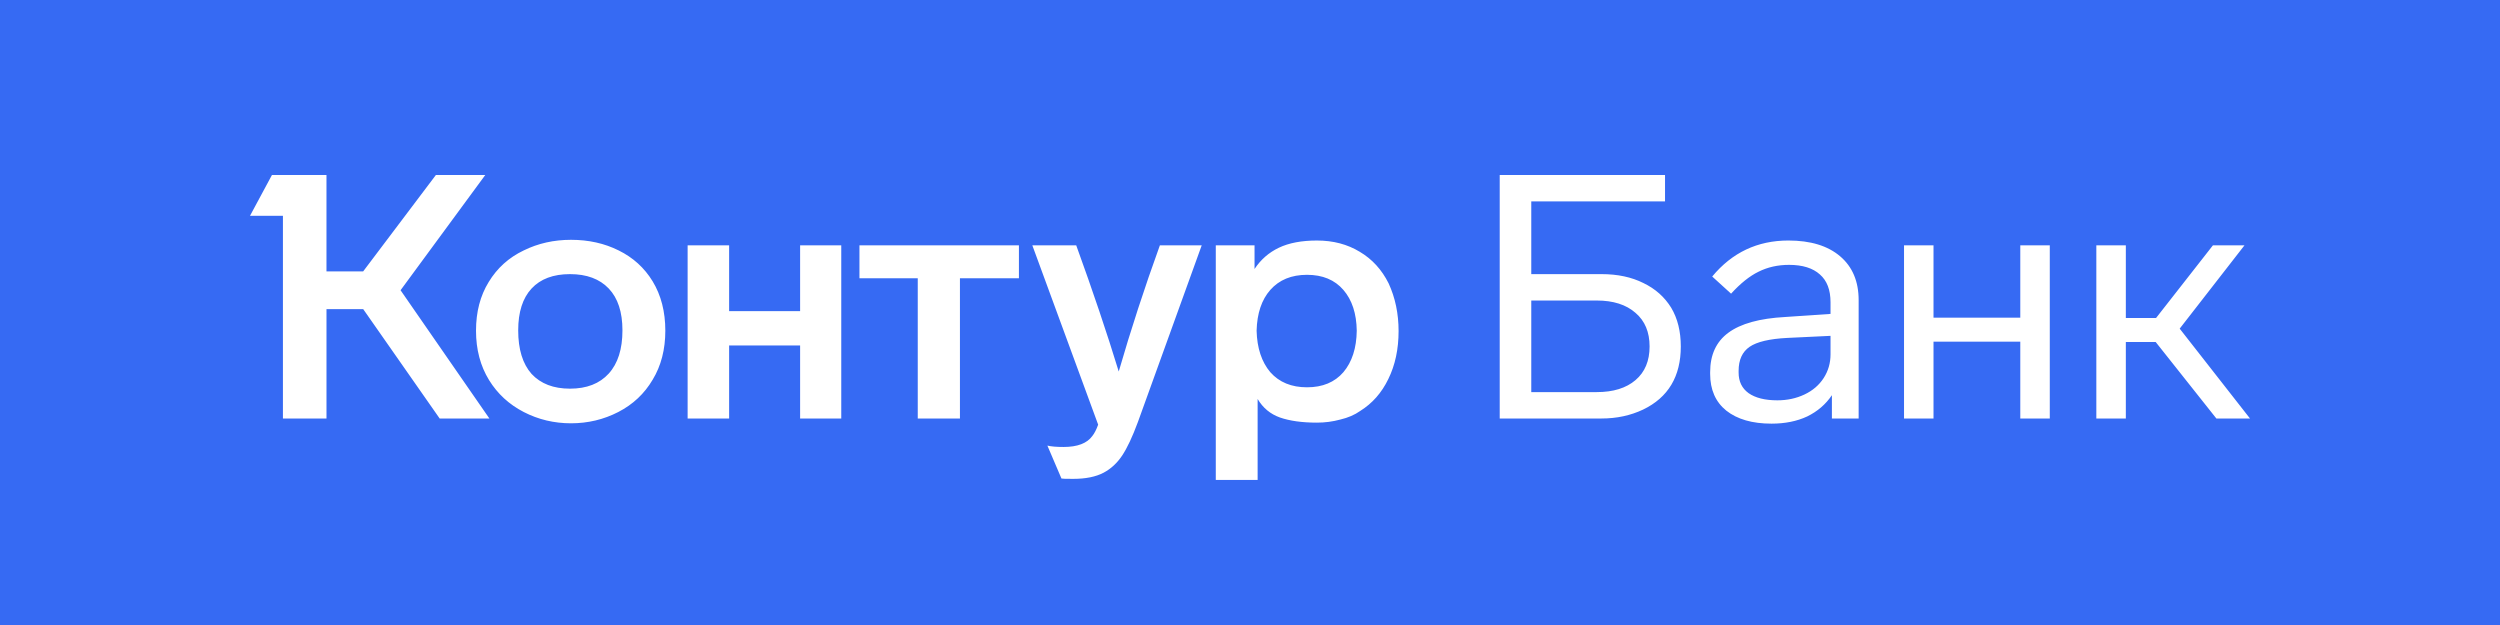
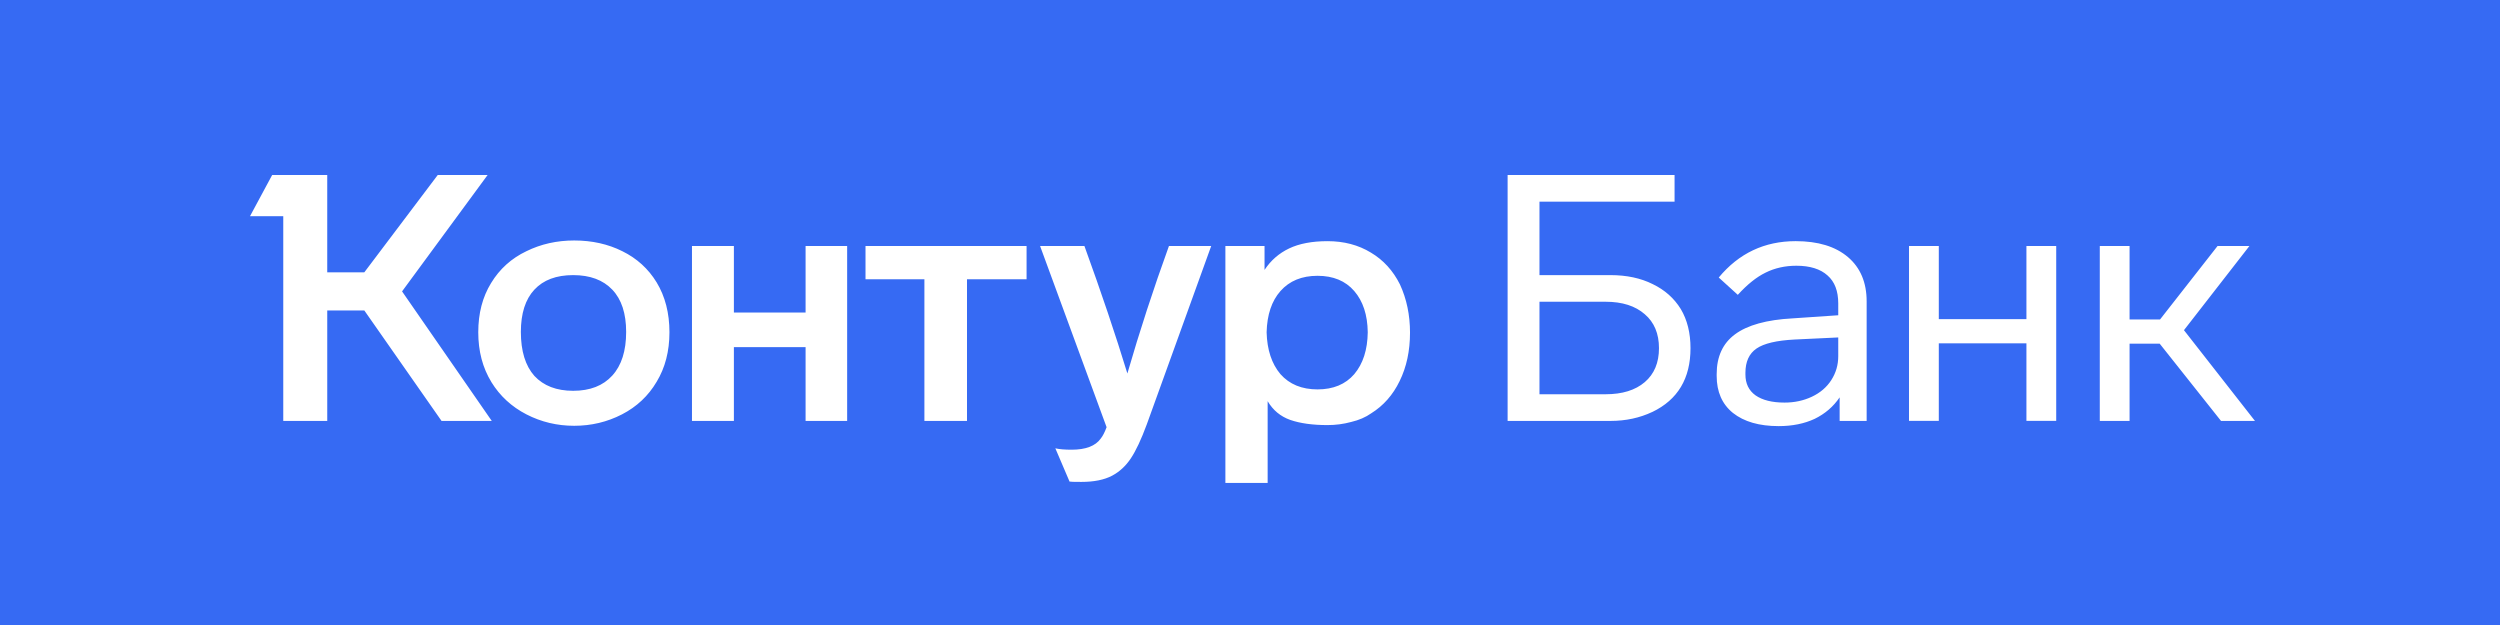
<svg xmlns="http://www.w3.org/2000/svg" viewBox="0 0 200 50">
  <path class="bg-logo" fill="#366AF3" d="M0 0h200v50H0z" />
-   <path fill="#fff" d="M38.081 26.456c0 1.5.347 2.817 1.043 3.951.677 1.097 1.601 1.948 2.771 2.552 1.171.604 2.433.905 3.786.905 1.353 0 2.616-.302 3.786-.905 1.171-.604 2.085-1.463 2.744-2.579.677-1.116 1.015-2.424 1.015-3.924 0-1.518-.338-2.835-1.015-3.951-.658-1.079-1.564-1.902-2.716-2.469-1.134-.567-2.405-.851-3.814-.851-1.372 0-2.634.283-3.786.851-1.189.567-2.122 1.408-2.799 2.524-.677 1.097-1.015 2.396-1.015 3.896ZM100.61 38.392v-6.475c.421.713 1.015 1.207 1.784 1.482.786.274 1.774.412 2.963.412.64 0 1.262-.082 1.866-.247.622-.146 1.152-.375 1.591-.686.969-.604 1.719-1.454 2.25-2.552.549-1.116.823-2.396.823-3.841 0-1.39-.265-2.661-.796-3.814-.548-1.097-1.317-1.939-2.304-2.524-.988-.604-2.131-.905-3.43-.905-1.226 0-2.241.192-3.046.576-.804.384-1.454.951-1.948 1.701v-1.893h-3.1v18.767h3.347Zm-12.758-4.417c-.146.402-.302.704-.466.905-.421.585-1.189.878-2.305.878-.549 0-.979-.036-1.29-.11l1.125 2.634c.037.018.348.027.933.027 1.006 0 1.82-.165 2.442-.494.585-.311 1.079-.768 1.482-1.372.402-.604.823-1.5 1.262-2.689l5.103-14.13h-3.347c-1.226 3.384-2.323 6.75-3.292 10.097-.933-3.055-2.067-6.42-3.402-10.097h-3.512l5.268 14.35ZM41.456 26.429c0-1.463.357-2.579 1.07-3.347.713-.768 1.738-1.152 3.073-1.152 1.335 0 2.369.384 3.1 1.152.732.768 1.097 1.884 1.097 3.347 0 1.5-.366 2.652-1.097 3.457-.732.805-1.765 1.207-3.1 1.207-1.317 0-2.341-.393-3.073-1.18-.713-.805-1.07-1.966-1.07-3.485Zm59.072.028c.037-1.39.402-2.478 1.097-3.265.714-.805 1.692-1.207 2.936-1.207s2.213.402 2.909 1.207c.695.805 1.051 1.893 1.07 3.265-.019 1.39-.375 2.497-1.07 3.32-.696.805-1.665 1.207-2.909 1.207-1.244 0-2.222-.402-2.936-1.207-.695-.823-1.06-1.93-1.097-3.32ZM34.871 14l-5.817 7.71h-2.936V14H21.756L20 17.265h2.634v16.215h3.485v-8.752h2.936l6.118 8.752h3.978l-7.106-10.261L38.822 14h-3.951Zm23.459 19.48v-5.844h5.679v5.844h3.292V19.625h-3.292v5.268h-5.679v-5.268h-3.32v13.856h3.32Zm15.09-11.222v11.222h3.375V22.259h4.719v-2.634H68.756v2.634h4.664ZM128.126 33.48c1.207 0 2.314-.238 3.32-.713 2.012-.969 3.018-2.652 3.018-5.048 0-1.207-.256-2.241-.768-3.1-.531-.86-1.271-1.518-2.223-1.976-.951-.476-2.066-.713-3.347-.713h-5.624v-5.817h10.7V14h-13.225v19.48h8.149Zm-5.624-9.438h5.24c1.317 0 2.35.329 3.1.988.75.64 1.125 1.536 1.125 2.689 0 1.152-.375 2.049-1.125 2.689-.75.64-1.783.96-3.1.96h-5.24V24.042Zm26.19-.027c0-1.5-.494-2.671-1.481-3.512-.988-.841-2.369-1.262-4.143-1.262-2.47 0-4.5.96-6.091 2.881l1.509 1.372c.75-.823 1.481-1.408 2.195-1.756.731-.366 1.545-.549 2.442-.549 1.079 0 1.902.256 2.469.768.567.494.85 1.235.85 2.222v.933l-3.621.247c-2.049.11-3.567.53-4.555 1.262-.969.713-1.454 1.765-1.454 3.155v.137c0 1.262.43 2.241 1.29 2.936.878.695 2.085 1.043 3.621 1.043 1.079 0 2.031-.192 2.854-.576.823-.402 1.481-.969 1.975-1.701v1.866h2.14v-9.466Zm-2.25 4.335c0 .695-.182 1.326-.548 1.893-.366.567-.878 1.006-1.537 1.317-.658.311-1.381.466-2.167.466-.988 0-1.756-.192-2.305-.576-.53-.384-.796-.933-.796-1.646v-.137c0-.878.293-1.518.878-1.921.586-.402 1.592-.64 3.018-.713l3.457-.165v1.482Zm17.541-8.725h-2.36v5.789h-6.942v-5.789h-2.359v13.856h2.359v-6.146h6.942v6.146h2.36V19.625ZM180 33.48l-5.625-7.189 5.186-6.667h-2.525l-4.553 5.817h-2.416v-5.817h-2.36v13.856h2.36v-6.119h2.388l4.855 6.119H180Z" />
+   <path fill="#fff" d="M39.314 30.571c-.702-1.145-1.053-2.475-1.053-3.99 0-1.515.342-2.826 1.025-3.935.683-1.127 1.626-1.977 2.826-2.549 1.164-.573 2.438-.859 3.824-.859 1.422 0 2.706.286 3.852.859 1.164.573 2.078 1.404 2.743 2.494.683 1.127 1.025 2.457 1.025 3.99 0 1.515-.342 2.836-1.025 3.963-.665 1.127-1.589 1.995-2.771 2.605-1.182.61-2.457.914-3.824.914-1.367 0-2.642-.305-3.824-.914-1.182-.61-2.115-1.469-2.799-2.577Zm62.098 1.524v6.54h-3.381V19.681h3.132v1.912c.498-.757 1.154-1.33 1.967-1.718.813-.388 1.838-.582 3.076-.582 1.311 0 2.466.305 3.464.914.997.591 1.773 1.441 2.327 2.549.536 1.164.804 2.448.804 3.852 0 1.459-.277 2.753-.831 3.88-.536 1.108-1.294 1.967-2.273 2.577-.443.314-.979.545-1.607.693-.609.166-1.238.249-1.884.249-1.201 0-2.198-.139-2.993-.416-.776-.277-1.376-.776-1.801-1.496Zm-13.356 2.993c.166-.203.323-.508.471-.914l-5.32-14.492h3.547c1.349 3.713 2.494 7.112 3.436 10.197.979-3.381 2.087-6.78 3.325-10.197h3.381l-5.154 14.271c-.443 1.201-.868 2.106-1.275 2.716-.406.61-.905 1.071-1.496 1.385-.628.333-1.45.499-2.466.499-.591 0-.905-.009-.942-.028l-1.136-2.66c.314.074.748.111 1.302.111 1.127 0 1.903-.295 2.328-.887ZM42.75 23.172c-.721.776-1.081 1.903-1.081 3.381 0 1.533.36 2.706 1.081 3.519.739.794 1.773 1.192 3.103 1.192 1.349 0 2.392-.406 3.131-1.219.739-.813 1.108-1.977 1.108-3.491 0-1.478-.369-2.605-1.108-3.381-.739-.776-1.783-1.164-3.131-1.164-1.349 0-2.383.388-3.103 1.164Zm59.687.111c-.702.794-1.071 1.894-1.108 3.297.037 1.404.406 2.522 1.108 3.353.721.813 1.709 1.219 2.965 1.219 1.256 0 2.236-.406 2.938-1.219.702-.831 1.062-1.949 1.08-3.353-.018-1.385-.378-2.485-1.08-3.297-.702-.813-1.682-1.219-2.938-1.219-1.256 0-2.244.406-2.965 1.219Zm-73.293-1.496L35.019 14h3.99l-6.844 9.311 7.177 10.364h-4.018l-6.179-8.839h-2.965v8.839h-3.519V17.297H20L21.773 14h4.406v7.787h2.965Zm29.567 5.985v5.902H55.358V19.681h3.353v5.32h5.736v-5.32h3.325v13.993h-3.325v-5.902h-5.736Zm15.241 5.902V22.341h-4.711v-2.66h12.885v2.66h-4.766v11.333h-3.408Zm58.239-.721c-1.016.48-2.133.721-3.352.721h-8.23V14h13.356v2.134h-10.807v5.875h5.681c1.293 0 2.42.24 3.38.721.961.462 1.709 1.127 2.245 1.995.517.868.776 1.912.776 3.131 0 2.42-1.016 4.12-3.049 5.099Zm-3.74-8.812h-5.293v7.399h5.293c1.33 0 2.373-.323 3.131-.97.757-.647 1.136-1.552 1.136-2.716 0-1.164-.379-2.069-1.136-2.716-.758-.665-1.801-.998-3.131-.998Zm19.385-3.575c.997.85 1.496 2.032 1.496 3.547v9.56h-2.161v-1.884c-.499.739-1.164 1.312-1.995 1.718-.832.388-1.792.582-2.882.582-1.552 0-2.771-.351-3.658-1.053-.868-.702-1.302-1.69-1.302-2.965v-.139c0-1.404.489-2.466 1.468-3.187.998-.739 2.531-1.164 4.6-1.275l3.658-.249v-.942c0-.998-.286-1.746-.859-2.244-.573-.517-1.404-.776-2.494-.776-.905 0-1.727.185-2.466.554-.721.351-1.459.942-2.217 1.774l-1.524-1.385c1.607-1.94 3.658-2.91 6.152-2.91 1.792 0 3.186.425 4.184 1.275Zm-1.33 9.837c.369-.573.554-1.21.554-1.912V26.996l-3.491.166c-1.441.074-2.457.314-3.049.721-.591.406-.886 1.053-.886 1.94v.139c0 .72.268 1.275.803 1.663.555.388 1.33.582 2.328.582.794 0 1.524-.157 2.189-.471.665-.314 1.182-.757 1.552-1.33Zm15.608-10.724h2.383v13.993h-2.383v-6.207h-7.01v6.207h-2.384V19.681h2.384v5.847h7.01v-5.847Zm12.602 6.734 5.681 7.26h-2.716l-4.905-6.179h-2.41v6.179h-2.383V19.681h2.383v5.875h2.438l4.6-5.875h2.549l-5.237 6.734Z" />
</svg>
